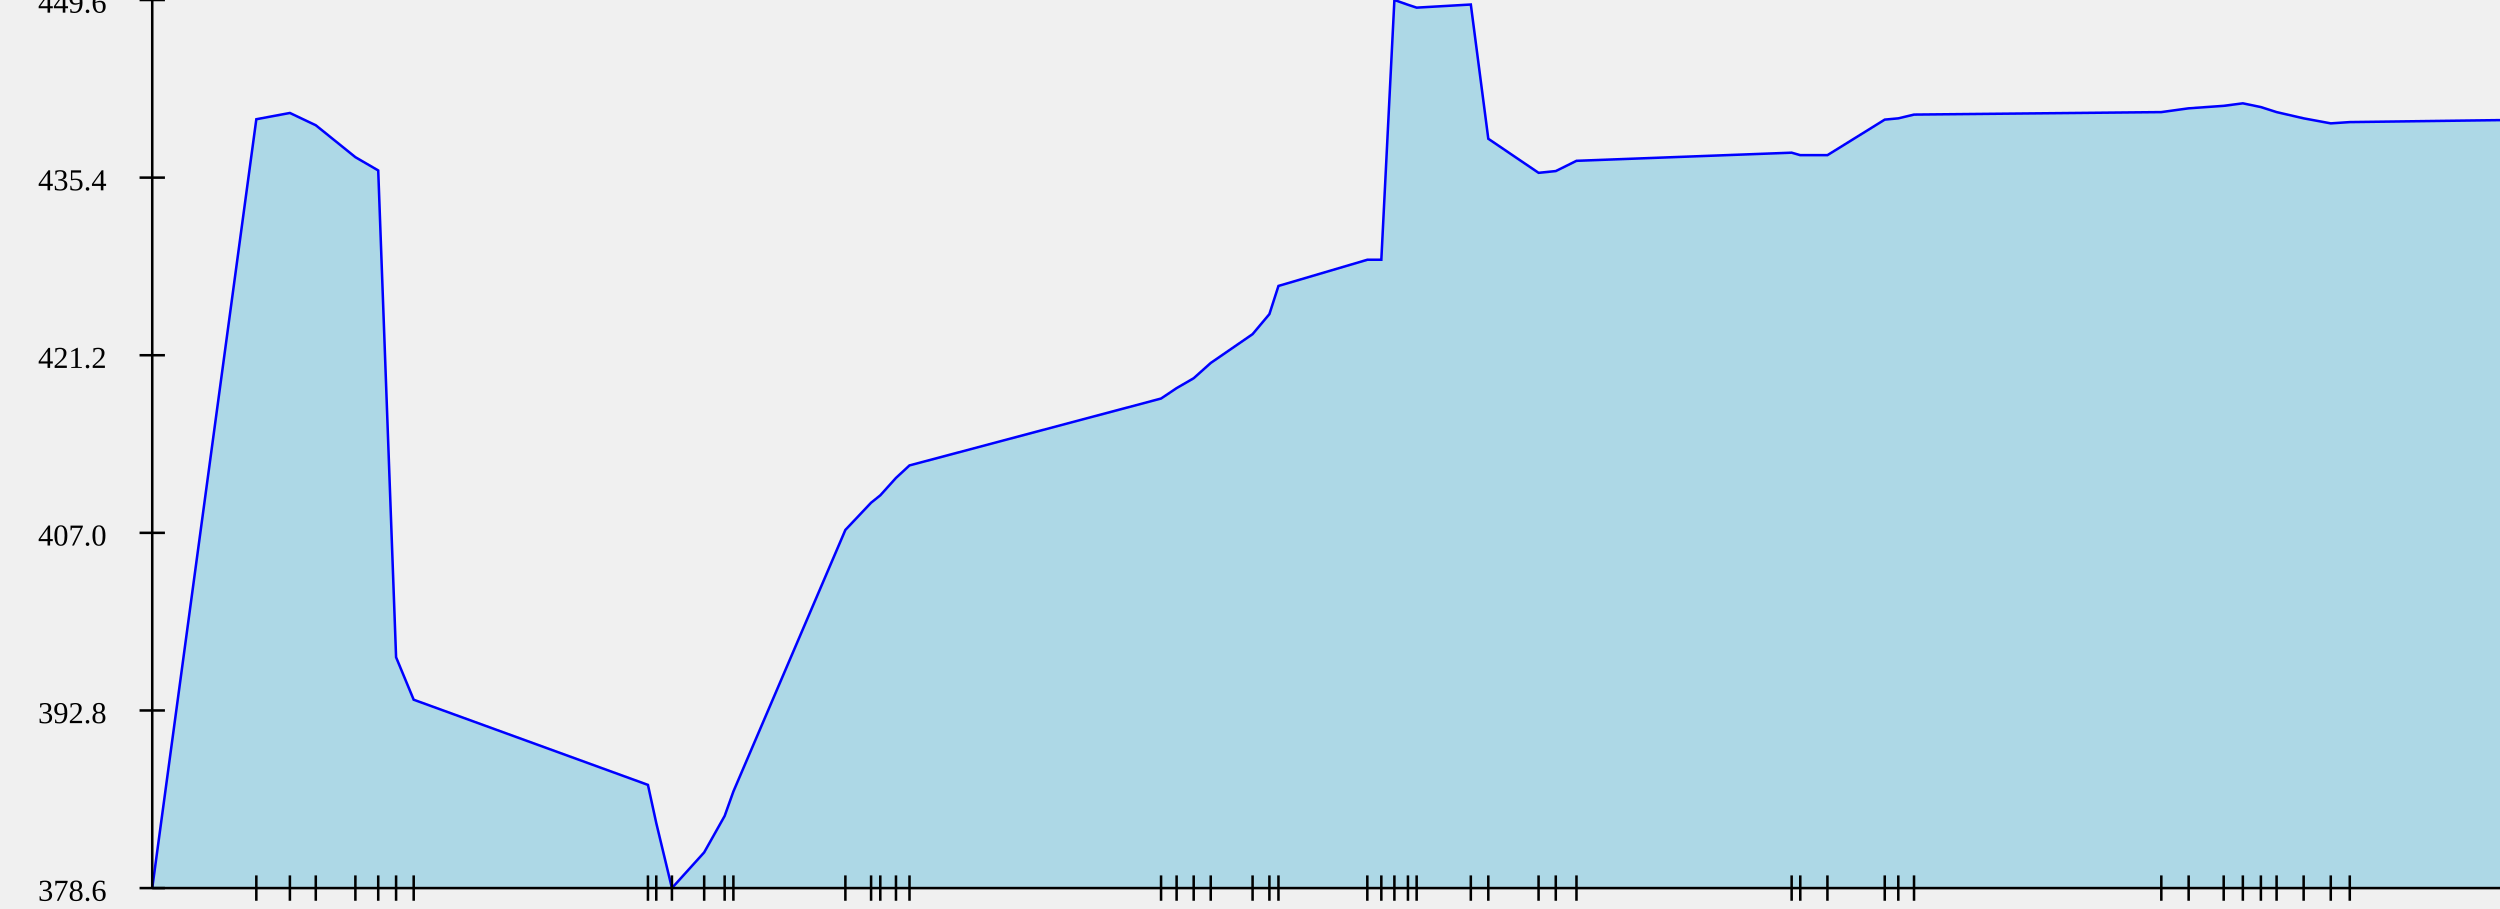
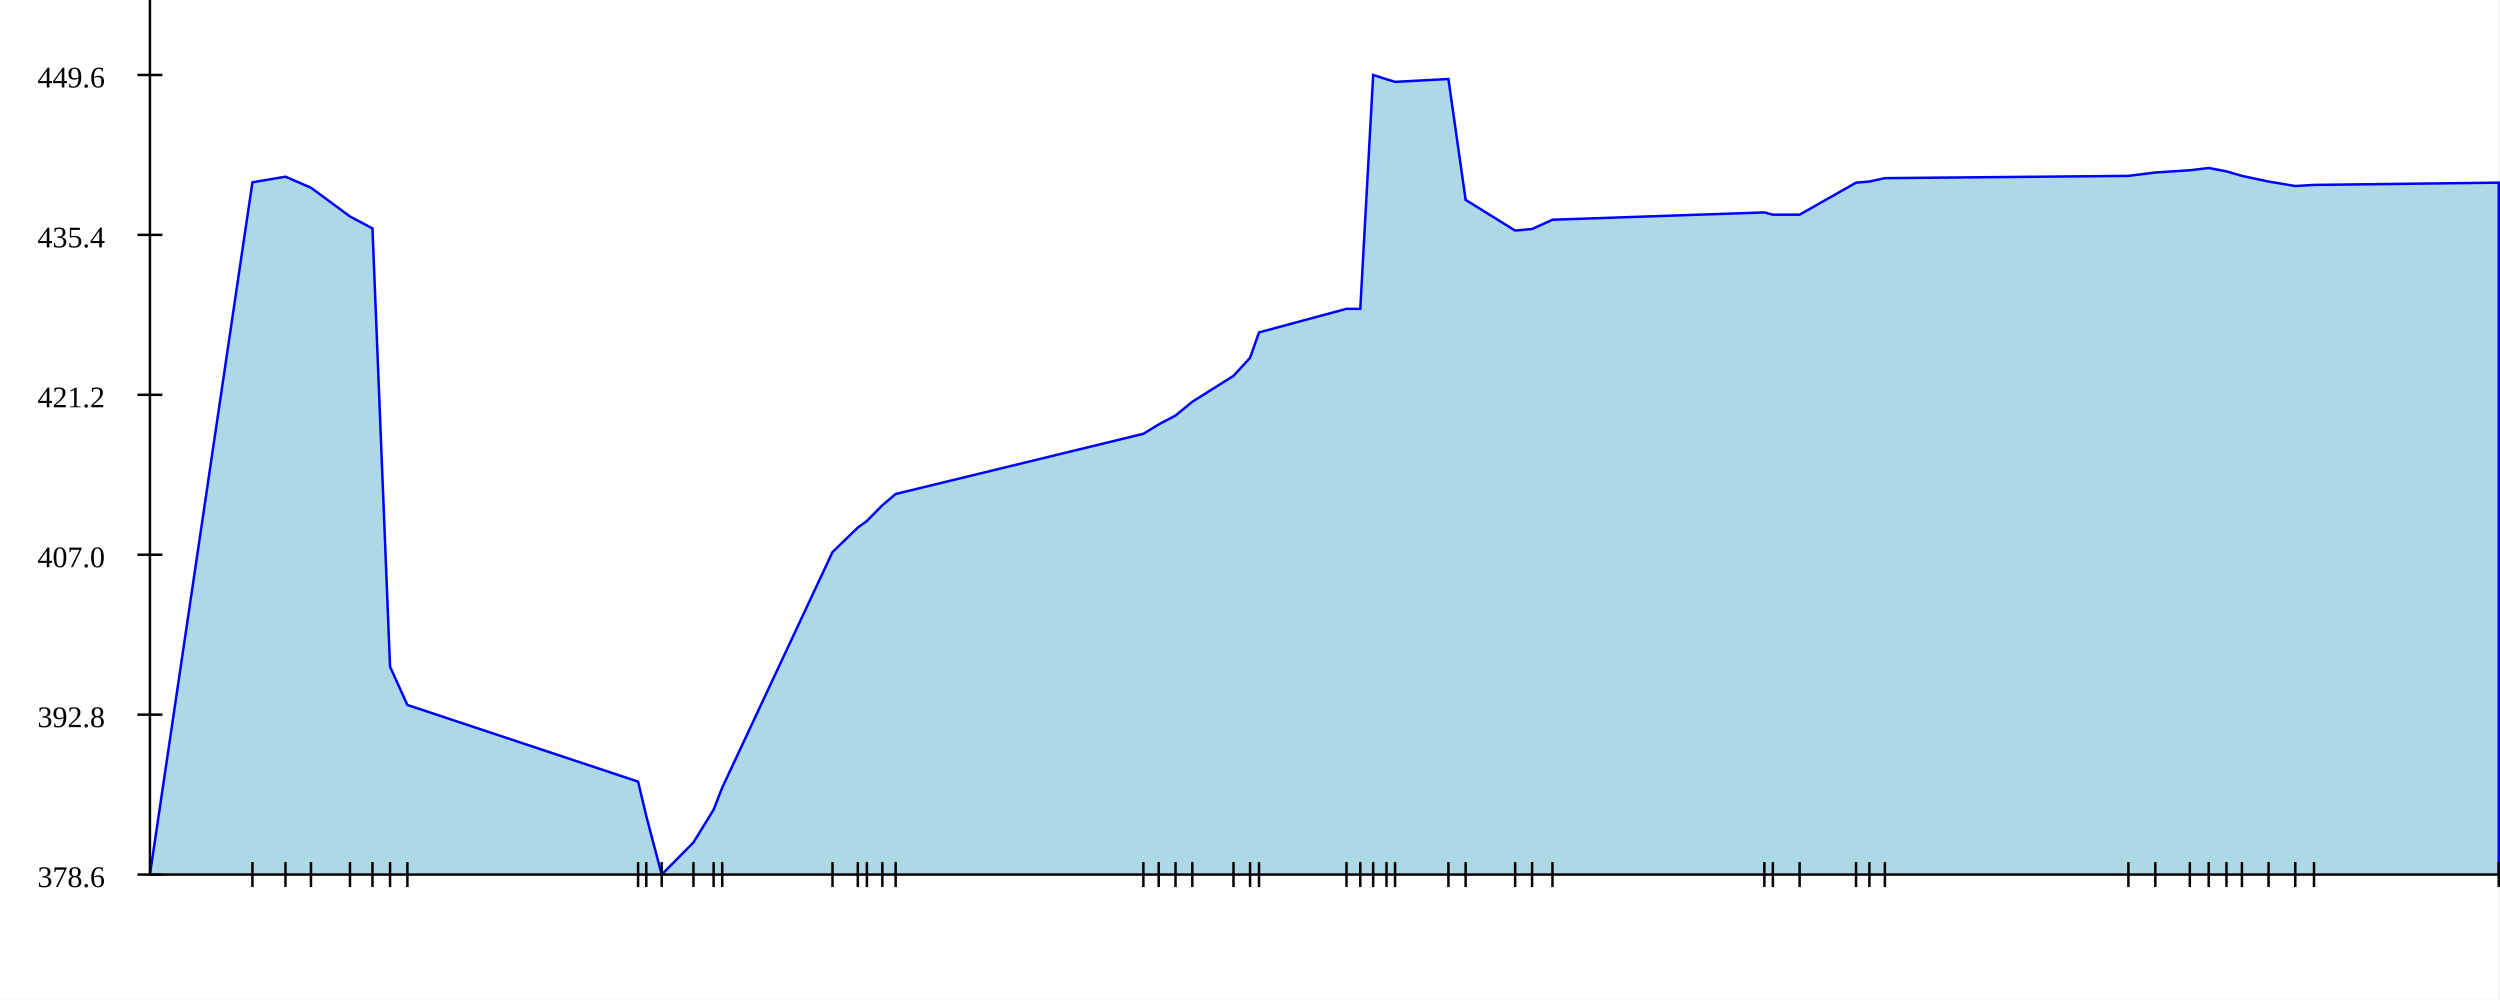
- <svg xmlns="http://www.w3.org/2000/svg" version="2.0">
-   <polyline points="60,350 101.02,46.99 114.25,44.52 124.45,49.36 140.06,61.94 149.06,67.18 156.1,259.03 163.04,275.77 255.36,309.33 258.64,324.38 264.81,350.0 277.52,335.93 285.59,321.57 289.03,311.94 333.17,208.84 343.3,198.12 346.93,195.21 353.11,188.35 358.44,183.42 457.58,157.06 463.71,152.96 470.44,149.06 477.16,143.04 493.65,131.69 500.28,123.79 503.85,112.69 538.87,102.37 544.39,102.37 549.54,0.0 554.88,1.88 558.31,3.01 579.66,1.78 586.55,54.69 606.36,68.11 613.14,67.42 621.3,63.38 706.1,60.17 709.5,61.15 720.2,61.15 742.79,47.14 748.13,46.64 754.33,45.16 851.79,44.18 862.56,42.69 876.37,41.71 883.92,40.72 891.03,42.2 897.22,44.18 907.88,46.64 918.57,48.62 926.06,48.12 1000.0,47.14 1000.0,350" stroke="blue" strokeWith="1" fill="lightblue" />
-   <line x1="60" y1="0" x2="60" y2="350" stroke="black" strokeWith="1" />
-   <line x1="60" y1="350" x2="1000" y2="350" stroke="black" strokeWith="1" />
-   <line x1="55" y1="350.0" x2="65" y2="350.0" stroke="black" strokeWith="1" />
-   <text x="15" y="355.0" fontFamily="Arial" fontSize="12" style="fill:black">378.6</text>
-   <line x1="55" y1="280.0" x2="65" y2="280.0" stroke="black" strokeWith="1" />
-   <text x="15" y="285.0" fontFamily="Arial" fontSize="12" style="fill:black">392.8</text>
-   <line x1="55" y1="210.0" x2="65" y2="210.0" stroke="black" strokeWith="1" />
-   <text x="15" y="215.0" fontFamily="Arial" fontSize="12" style="fill:black">407.0</text>
-   <line x1="55" y1="140.0" x2="65" y2="140.0" stroke="black" strokeWith="1" />
-   <text x="15" y="145.0" fontFamily="Arial" fontSize="12" style="fill:black">421.2</text>
-   <line x1="55" y1="70.0" x2="65" y2="70.0" stroke="black" strokeWith="1" />
-   <text x="15" y="75.0" fontFamily="Arial" fontSize="12" style="fill:black">435.4</text>
-   <line x1="55" y1="0.0" x2="65" y2="0.0" stroke="black" strokeWith="1" />
-   <text x="15" y="5.0" fontFamily="Arial" fontSize="12" style="fill:black">449.6</text>
-   <line x1="101.02" y1="345" x2="101.02" y2="355" stroke="black" strokeWith="1" />
-   <line x1="114.25" y1="345" x2="114.25" y2="355" stroke="black" strokeWith="1" />
-   <line x1="124.45" y1="345" x2="124.45" y2="355" stroke="black" strokeWith="1" />
-   <line x1="140.06" y1="345" x2="140.06" y2="355" stroke="black" strokeWith="1" />
-   <line x1="149.06" y1="345" x2="149.06" y2="355" stroke="black" strokeWith="1" />
-   <line x1="156.1" y1="345" x2="156.1" y2="355" stroke="black" strokeWith="1" />
-   <line x1="163.04" y1="345" x2="163.04" y2="355" stroke="black" strokeWith="1" />
-   <line x1="255.36" y1="345" x2="255.36" y2="355" stroke="black" strokeWith="1" />
-   <line x1="258.64" y1="345" x2="258.64" y2="355" stroke="black" strokeWith="1" />
-   <line x1="264.81" y1="345" x2="264.81" y2="355" stroke="black" strokeWith="1" />
-   <line x1="277.52" y1="345" x2="277.52" y2="355" stroke="black" strokeWith="1" />
-   <line x1="285.59" y1="345" x2="285.59" y2="355" stroke="black" strokeWith="1" />
-   <line x1="289.03" y1="345" x2="289.03" y2="355" stroke="black" strokeWith="1" />
-   <line x1="333.17" y1="345" x2="333.17" y2="355" stroke="black" strokeWith="1" />
-   <line x1="343.3" y1="345" x2="343.3" y2="355" stroke="black" strokeWith="1" />
-   <line x1="346.93" y1="345" x2="346.93" y2="355" stroke="black" strokeWith="1" />
-   <line x1="353.11" y1="345" x2="353.11" y2="355" stroke="black" strokeWith="1" />
-   <line x1="358.44" y1="345" x2="358.44" y2="355" stroke="black" strokeWith="1" />
-   <line x1="457.58" y1="345" x2="457.58" y2="355" stroke="black" strokeWith="1" />
-   <line x1="463.71" y1="345" x2="463.71" y2="355" stroke="black" strokeWith="1" />
-   <line x1="470.44" y1="345" x2="470.44" y2="355" stroke="black" strokeWith="1" />
-   <line x1="477.16" y1="345" x2="477.16" y2="355" stroke="black" strokeWith="1" />
-   <line x1="493.65" y1="345" x2="493.65" y2="355" stroke="black" strokeWith="1" />
-   <line x1="500.28" y1="345" x2="500.28" y2="355" stroke="black" strokeWith="1" />
-   <line x1="503.85" y1="345" x2="503.85" y2="355" stroke="black" strokeWith="1" />
-   <line x1="538.87" y1="345" x2="538.87" y2="355" stroke="black" strokeWith="1" />
-   <line x1="544.39" y1="345" x2="544.39" y2="355" stroke="black" strokeWith="1" />
-   <line x1="549.54" y1="345" x2="549.54" y2="355" stroke="black" strokeWith="1" />
-   <line x1="554.88" y1="345" x2="554.88" y2="355" stroke="black" strokeWith="1" />
-   <line x1="558.31" y1="345" x2="558.31" y2="355" stroke="black" strokeWith="1" />
-   <line x1="579.66" y1="345" x2="579.66" y2="355" stroke="black" strokeWith="1" />
-   <line x1="586.55" y1="345" x2="586.55" y2="355" stroke="black" strokeWith="1" />
-   <line x1="606.36" y1="345" x2="606.36" y2="355" stroke="black" strokeWith="1" />
-   <line x1="613.14" y1="345" x2="613.14" y2="355" stroke="black" strokeWith="1" />
-   <line x1="621.3" y1="345" x2="621.3" y2="355" stroke="black" strokeWith="1" />
-   <line x1="706.1" y1="345" x2="706.1" y2="355" stroke="black" strokeWith="1" />
-   <line x1="709.5" y1="345" x2="709.5" y2="355" stroke="black" strokeWith="1" />
-   <line x1="720.2" y1="345" x2="720.2" y2="355" stroke="black" strokeWith="1" />
-   <line x1="742.79" y1="345" x2="742.79" y2="355" stroke="black" strokeWith="1" />
-   <line x1="748.13" y1="345" x2="748.13" y2="355" stroke="black" strokeWith="1" />
-   <line x1="754.33" y1="345" x2="754.33" y2="355" stroke="black" strokeWith="1" />
-   <line x1="851.79" y1="345" x2="851.79" y2="355" stroke="black" strokeWith="1" />
-   <line x1="862.56" y1="345" x2="862.56" y2="355" stroke="black" strokeWith="1" />
-   <line x1="876.37" y1="345" x2="876.37" y2="355" stroke="black" strokeWith="1" />
-   <line x1="883.92" y1="345" x2="883.92" y2="355" stroke="black" strokeWith="1" />
-   <line x1="891.03" y1="345" x2="891.03" y2="355" stroke="black" strokeWith="1" />
-   <line x1="897.22" y1="345" x2="897.22" y2="355" stroke="black" strokeWith="1" />
-   <line x1="907.88" y1="345" x2="907.88" y2="355" stroke="black" strokeWith="1" />
-   <line x1="918.57" y1="345" x2="918.57" y2="355" stroke="black" strokeWith="1" />
-   <line x1="926.06" y1="345" x2="926.06" y2="355" stroke="black" strokeWith="1" />
-   <line x1="1000.0" y1="345" x2="1000.0" y2="355" stroke="black" strokeWith="1" />
+ <svg xmlns="http://www.w3.org/2000/svg" version="1.1">
+   <rect x="0" y="0" width="1000" height="400" fill="white" stroke="none" />
+   <polyline points="60,350 101.02,72.96 114.25,70.71 124.45,75.13 140.06,86.64 149.06,91.42 156.1,266.83 163.04,282.13 255.36,312.81 258.64,326.58 264.81,350.0 277.52,337.14 285.59,324.01 289.03,315.21 333.17,220.93 343.3,211.14 346.93,208.48 353.11,202.21 358.44,197.69 457.58,173.6 463.71,169.85 470.44,166.29 477.16,160.78 493.65,150.4 500.28,143.18 503.85,133.03 538.87,123.59 544.39,123.59 549.54,30.0 554.88,31.71 558.31,32.75 579.66,31.62 586.55,80.0 606.36,92.28 613.14,91.64 621.3,87.94 706.1,85.01 709.5,85.91 720.2,85.91 742.79,73.1 748.13,72.65 754.33,71.29 851.79,70.39 862.56,69.04 876.37,68.13 883.92,67.23 891.03,68.58 897.22,70.39 907.88,72.65 918.57,74.45 926.06,74.0 1000.0,73.1 1000.0,350" stroke="blue" fill="lightblue" />
+   <line x1="60" y1="0" x2="60" y2="350" stroke="black" />
+   <line x1="60" y1="350" x2="1000" y2="350" stroke="black" />
+   <line x1="55" y1="350.0" x2="65" y2="350.0" stroke="black" />
+   <text x="15" y="355.0" style="fill:black">378.6</text>
+   <line x1="55" y1="286.0" x2="65" y2="286.0" stroke="black" />
+   <text x="15" y="291.0" style="fill:black">392.8</text>
+   <line x1="55" y1="222.0" x2="65" y2="222.0" stroke="black" />
+   <text x="15" y="227.0" style="fill:black">407.0</text>
+   <line x1="55" y1="158.0" x2="65" y2="158.0" stroke="black" />
+   <text x="15" y="163.0" style="fill:black">421.2</text>
+   <line x1="55" y1="94.0" x2="65" y2="94.0" stroke="black" />
+   <text x="15" y="99.0" style="fill:black">435.4</text>
+   <line x1="55" y1="30.0" x2="65" y2="30.0" stroke="black" />
+   <text x="15" y="35.0" style="fill:black">449.6</text>
+   <line x1="101.02" y1="345" x2="101.02" y2="355" stroke="black" />
+   <line x1="114.25" y1="345" x2="114.25" y2="355" stroke="black" />
+   <line x1="124.45" y1="345" x2="124.45" y2="355" stroke="black" />
+   <line x1="140.06" y1="345" x2="140.06" y2="355" stroke="black" />
+   <line x1="149.06" y1="345" x2="149.06" y2="355" stroke="black" />
+   <line x1="156.1" y1="345" x2="156.1" y2="355" stroke="black" />
+   <line x1="163.04" y1="345" x2="163.04" y2="355" stroke="black" />
+   <line x1="255.36" y1="345" x2="255.36" y2="355" stroke="black" />
+   <line x1="258.64" y1="345" x2="258.64" y2="355" stroke="black" />
+   <line x1="264.81" y1="345" x2="264.81" y2="355" stroke="black" />
+   <line x1="277.52" y1="345" x2="277.52" y2="355" stroke="black" />
+   <line x1="285.59" y1="345" x2="285.59" y2="355" stroke="black" />
+   <line x1="289.03" y1="345" x2="289.03" y2="355" stroke="black" />
+   <line x1="333.17" y1="345" x2="333.17" y2="355" stroke="black" />
+   <line x1="343.3" y1="345" x2="343.3" y2="355" stroke="black" />
+   <line x1="346.93" y1="345" x2="346.93" y2="355" stroke="black" />
+   <line x1="353.11" y1="345" x2="353.11" y2="355" stroke="black" />
+   <line x1="358.44" y1="345" x2="358.44" y2="355" stroke="black" />
+   <line x1="457.58" y1="345" x2="457.58" y2="355" stroke="black" />
+   <line x1="463.71" y1="345" x2="463.71" y2="355" stroke="black" />
+   <line x1="470.44" y1="345" x2="470.44" y2="355" stroke="black" />
+   <line x1="477.16" y1="345" x2="477.16" y2="355" stroke="black" />
+   <line x1="493.65" y1="345" x2="493.65" y2="355" stroke="black" />
+   <line x1="500.28" y1="345" x2="500.28" y2="355" stroke="black" />
+   <line x1="503.85" y1="345" x2="503.85" y2="355" stroke="black" />
+   <line x1="538.87" y1="345" x2="538.87" y2="355" stroke="black" />
+   <line x1="544.39" y1="345" x2="544.39" y2="355" stroke="black" />
+   <line x1="549.54" y1="345" x2="549.54" y2="355" stroke="black" />
+   <line x1="554.88" y1="345" x2="554.88" y2="355" stroke="black" />
+   <line x1="558.31" y1="345" x2="558.31" y2="355" stroke="black" />
+   <line x1="579.66" y1="345" x2="579.66" y2="355" stroke="black" />
+   <line x1="586.55" y1="345" x2="586.55" y2="355" stroke="black" />
+   <line x1="606.36" y1="345" x2="606.36" y2="355" stroke="black" />
+   <line x1="613.14" y1="345" x2="613.14" y2="355" stroke="black" />
+   <line x1="621.3" y1="345" x2="621.3" y2="355" stroke="black" />
+   <line x1="706.1" y1="345" x2="706.1" y2="355" stroke="black" />
+   <line x1="709.5" y1="345" x2="709.5" y2="355" stroke="black" />
+   <line x1="720.2" y1="345" x2="720.2" y2="355" stroke="black" />
+   <line x1="742.79" y1="345" x2="742.79" y2="355" stroke="black" />
+   <line x1="748.13" y1="345" x2="748.13" y2="355" stroke="black" />
+   <line x1="754.33" y1="345" x2="754.33" y2="355" stroke="black" />
+   <line x1="851.79" y1="345" x2="851.79" y2="355" stroke="black" />
+   <line x1="862.56" y1="345" x2="862.56" y2="355" stroke="black" />
+   <line x1="876.37" y1="345" x2="876.37" y2="355" stroke="black" />
+   <line x1="883.92" y1="345" x2="883.92" y2="355" stroke="black" />
+   <line x1="891.03" y1="345" x2="891.03" y2="355" stroke="black" />
+   <line x1="897.22" y1="345" x2="897.22" y2="355" stroke="black" />
+   <line x1="907.88" y1="345" x2="907.88" y2="355" stroke="black" />
+   <line x1="918.57" y1="345" x2="918.57" y2="355" stroke="black" />
+   <line x1="926.06" y1="345" x2="926.06" y2="355" stroke="black" />
+   <line x1="1000.0" y1="345" x2="1000.0" y2="355" stroke="black" />
</svg>
